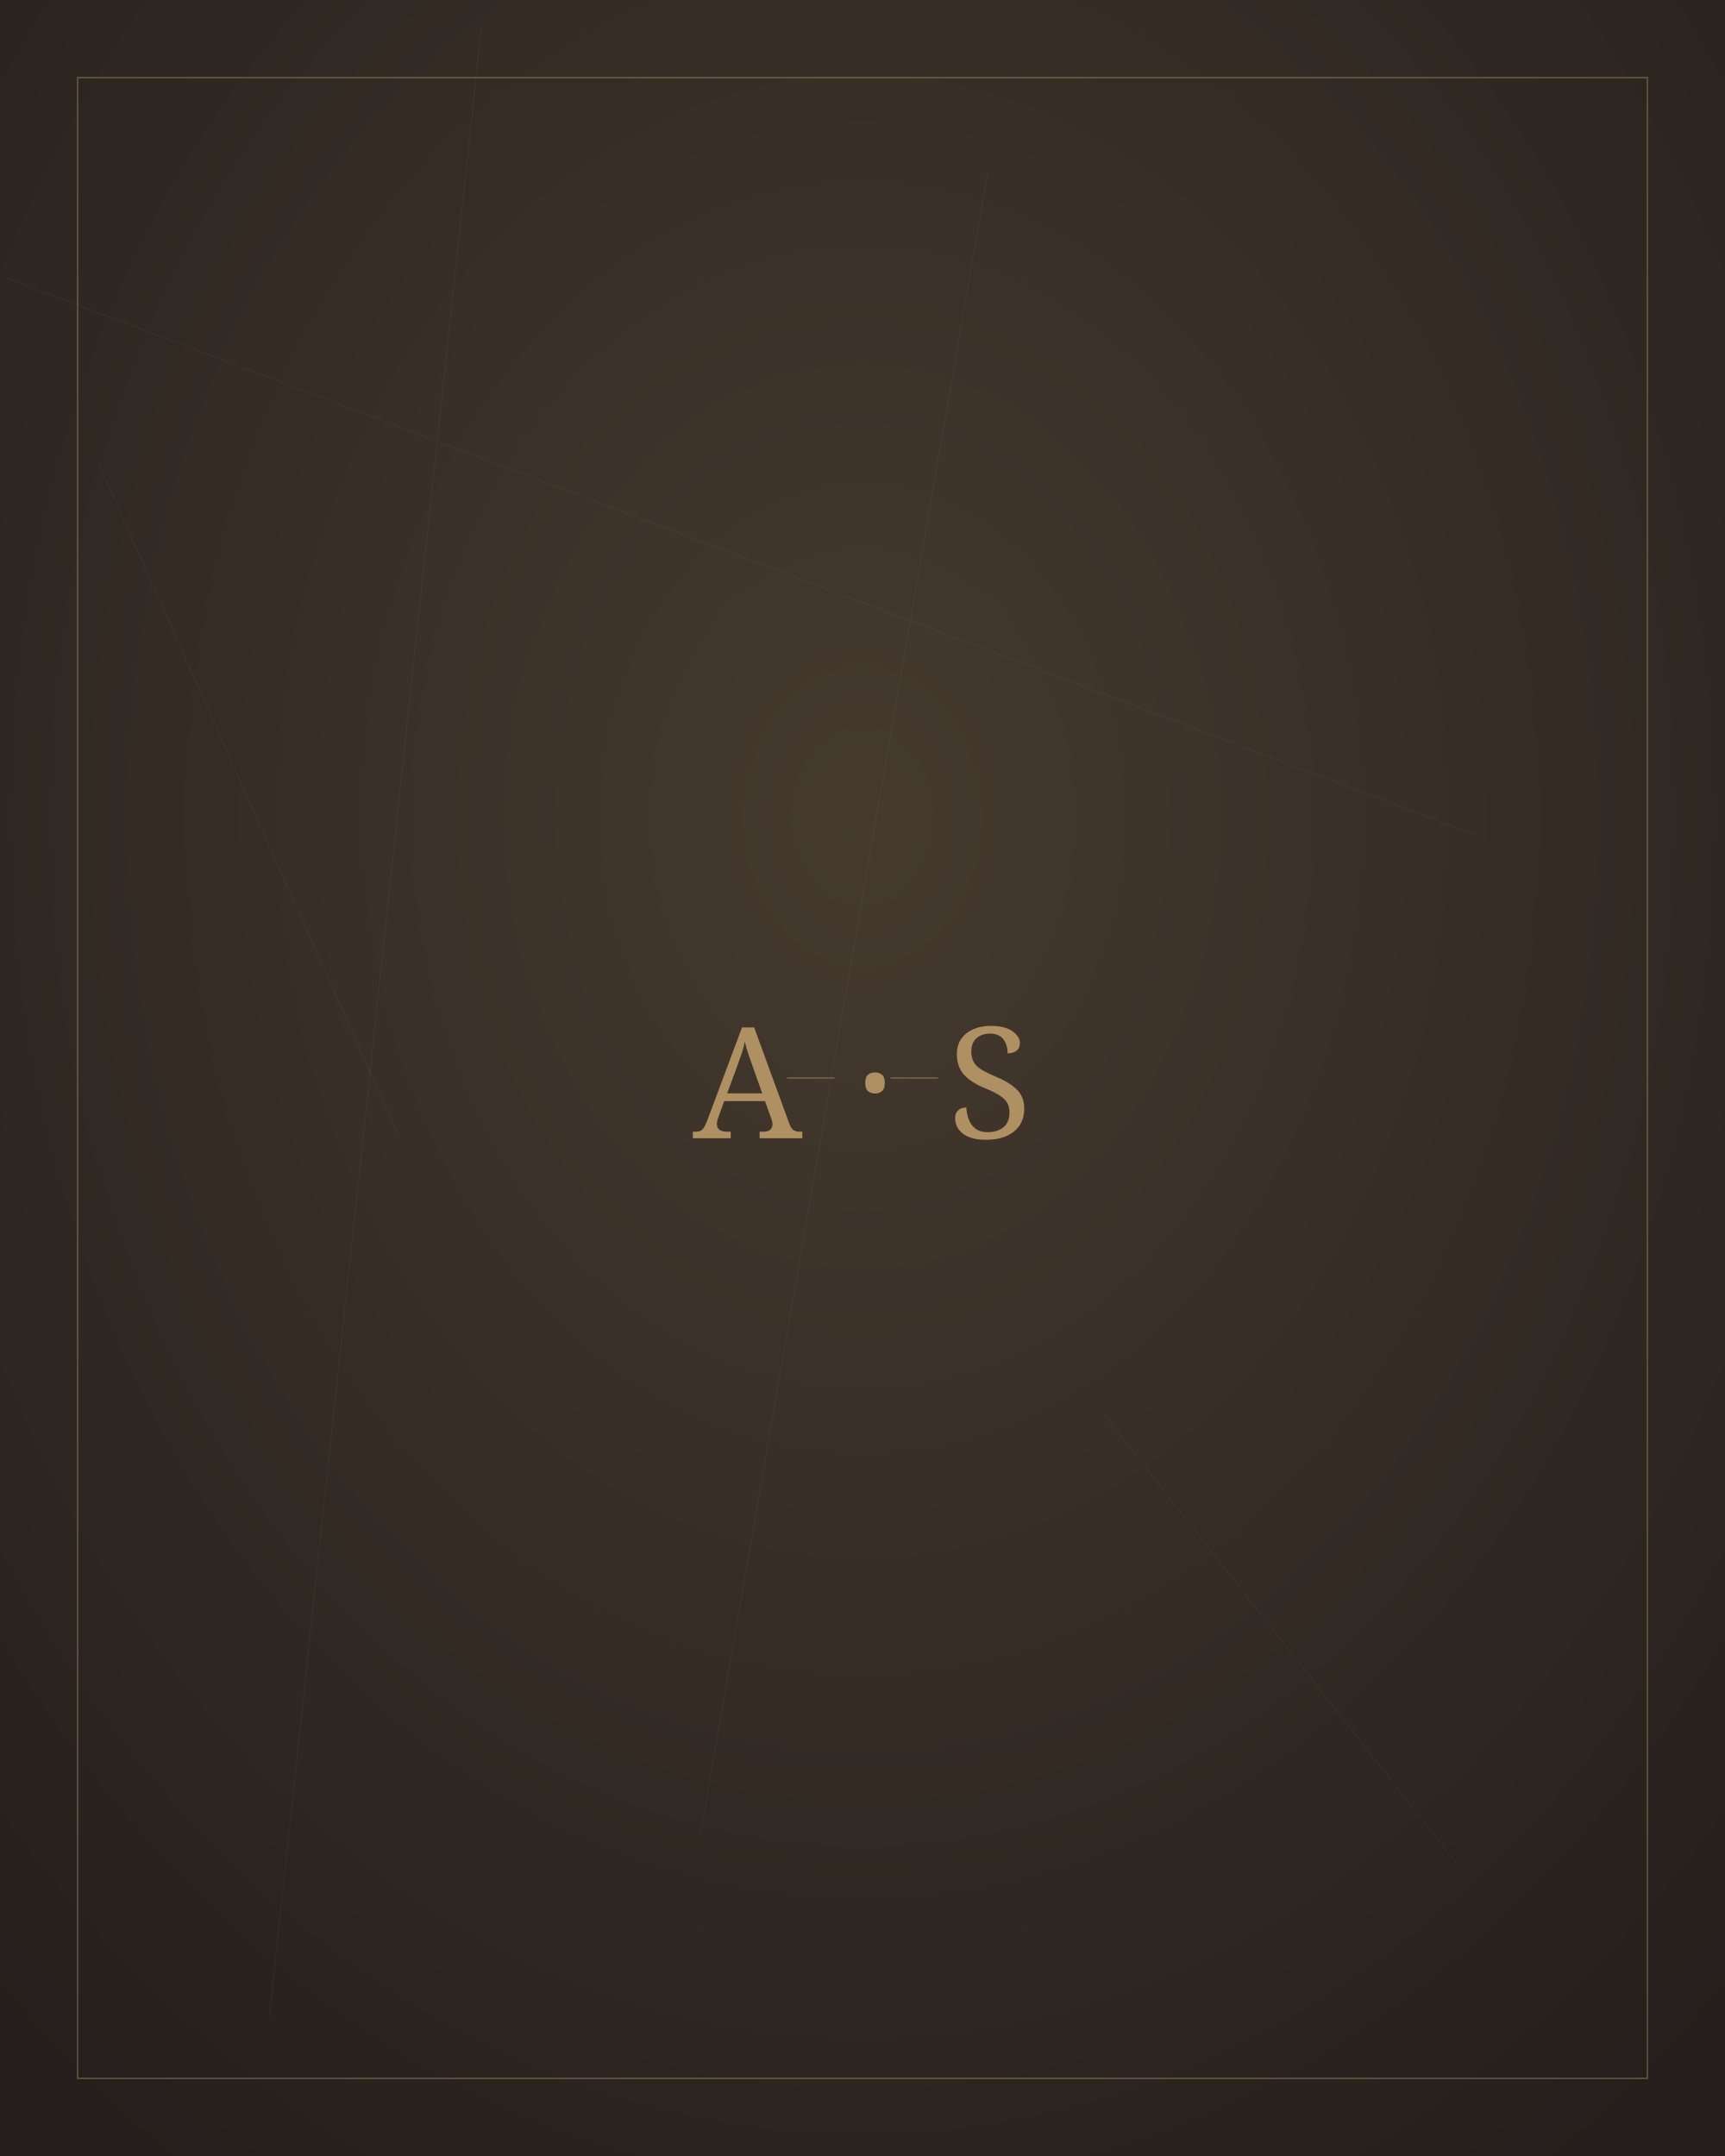
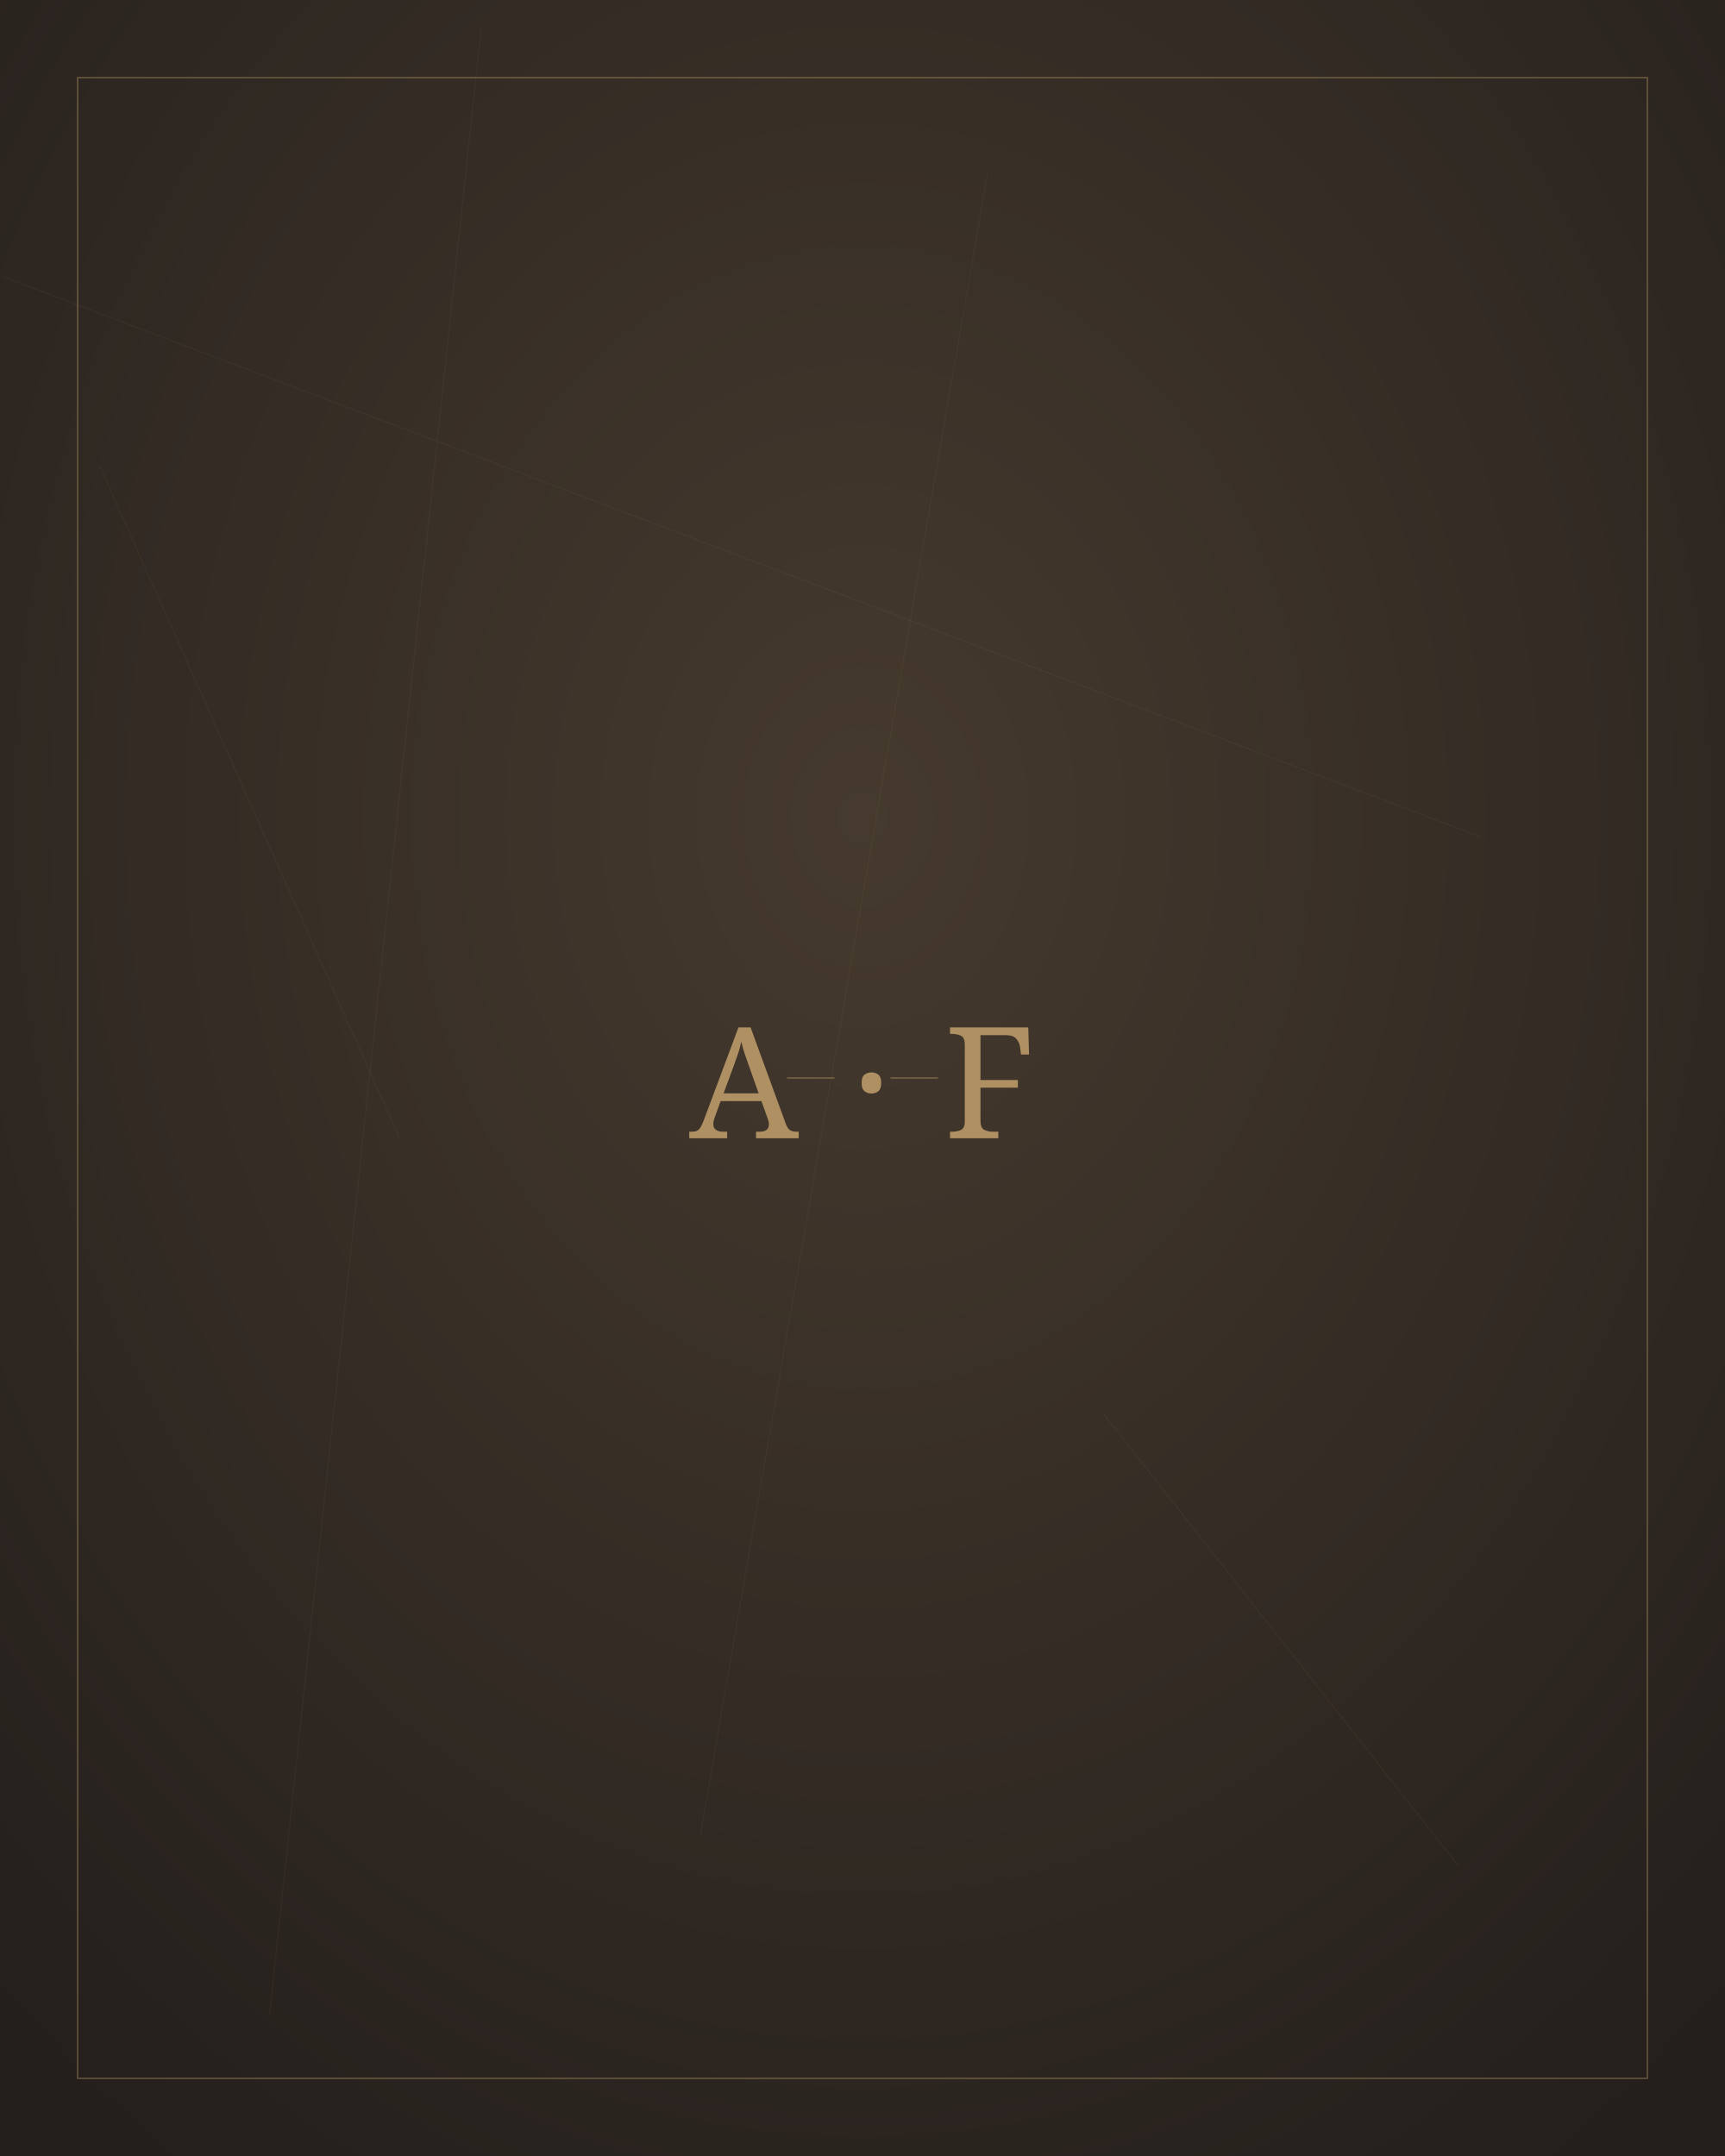
<svg xmlns="http://www.w3.org/2000/svg" width="1600" height="2000" viewBox="0 0 1600 2000">
  <defs>
    <radialGradient id="g" cx="50%" cy="38%" r="75%">
      <stop offset="0%" stop-color="#463a2e" />
      <stop offset="100%" stop-color="#241f1c" />
    </radialGradient>
  </defs>
  <rect width="1600" height="2000" fill="url(#g)" />
  <line x1="2.5" y1="256.6" x2="1372.8" y2="776.1" stroke="#c2a06c" stroke-opacity="0.06" stroke-width="1" />
  <line x1="91.7" y1="430.4" x2="370.0" y2="1054.4" stroke="#c2a06c" stroke-opacity="0.06" stroke-width="1" />
  <line x1="1352.1" y1="1730.2" x2="1023.5" y2="1311.4" stroke="#c2a06c" stroke-opacity="0.06" stroke-width="1" />
  <line x1="446.5" y1="24.7" x2="249.9" y2="1870.1" stroke="#c2a06c" stroke-opacity="0.06" stroke-width="1" />
  <line x1="916.0" y1="160.8" x2="649.5" y2="1702.9" stroke="#c2a06c" stroke-opacity="0.06" stroke-width="1" />
  <rect x="72" y="72" width="1456" height="1856" fill="none" stroke="#c2a06c" stroke-opacity="0.35" stroke-width="1.5" />
  <g fill="none" stroke="#c2a06c" stroke-opacity="0.55" stroke-width="1">
    <line x1="730" y1="1000" x2="774" y2="1000" />
    <line x1="826" y1="1000" x2="870" y2="1000" />
  </g>
-   <text x="800" y="1000" text-anchor="middle" dominant-baseline="central" font-family="'Playfair Display', 'Georgia', serif" font-size="144" fill="#c2a06c" fill-opacity="0.85" letter-spacing="6">A · S</text>
+   <text x="800" y="1000" text-anchor="middle" dominant-baseline="central" font-family="'Playfair Display', 'Georgia', serif" font-size="144" fill="#c2a06c" fill-opacity="0.85" letter-spacing="6">A · F</text>
</svg>
